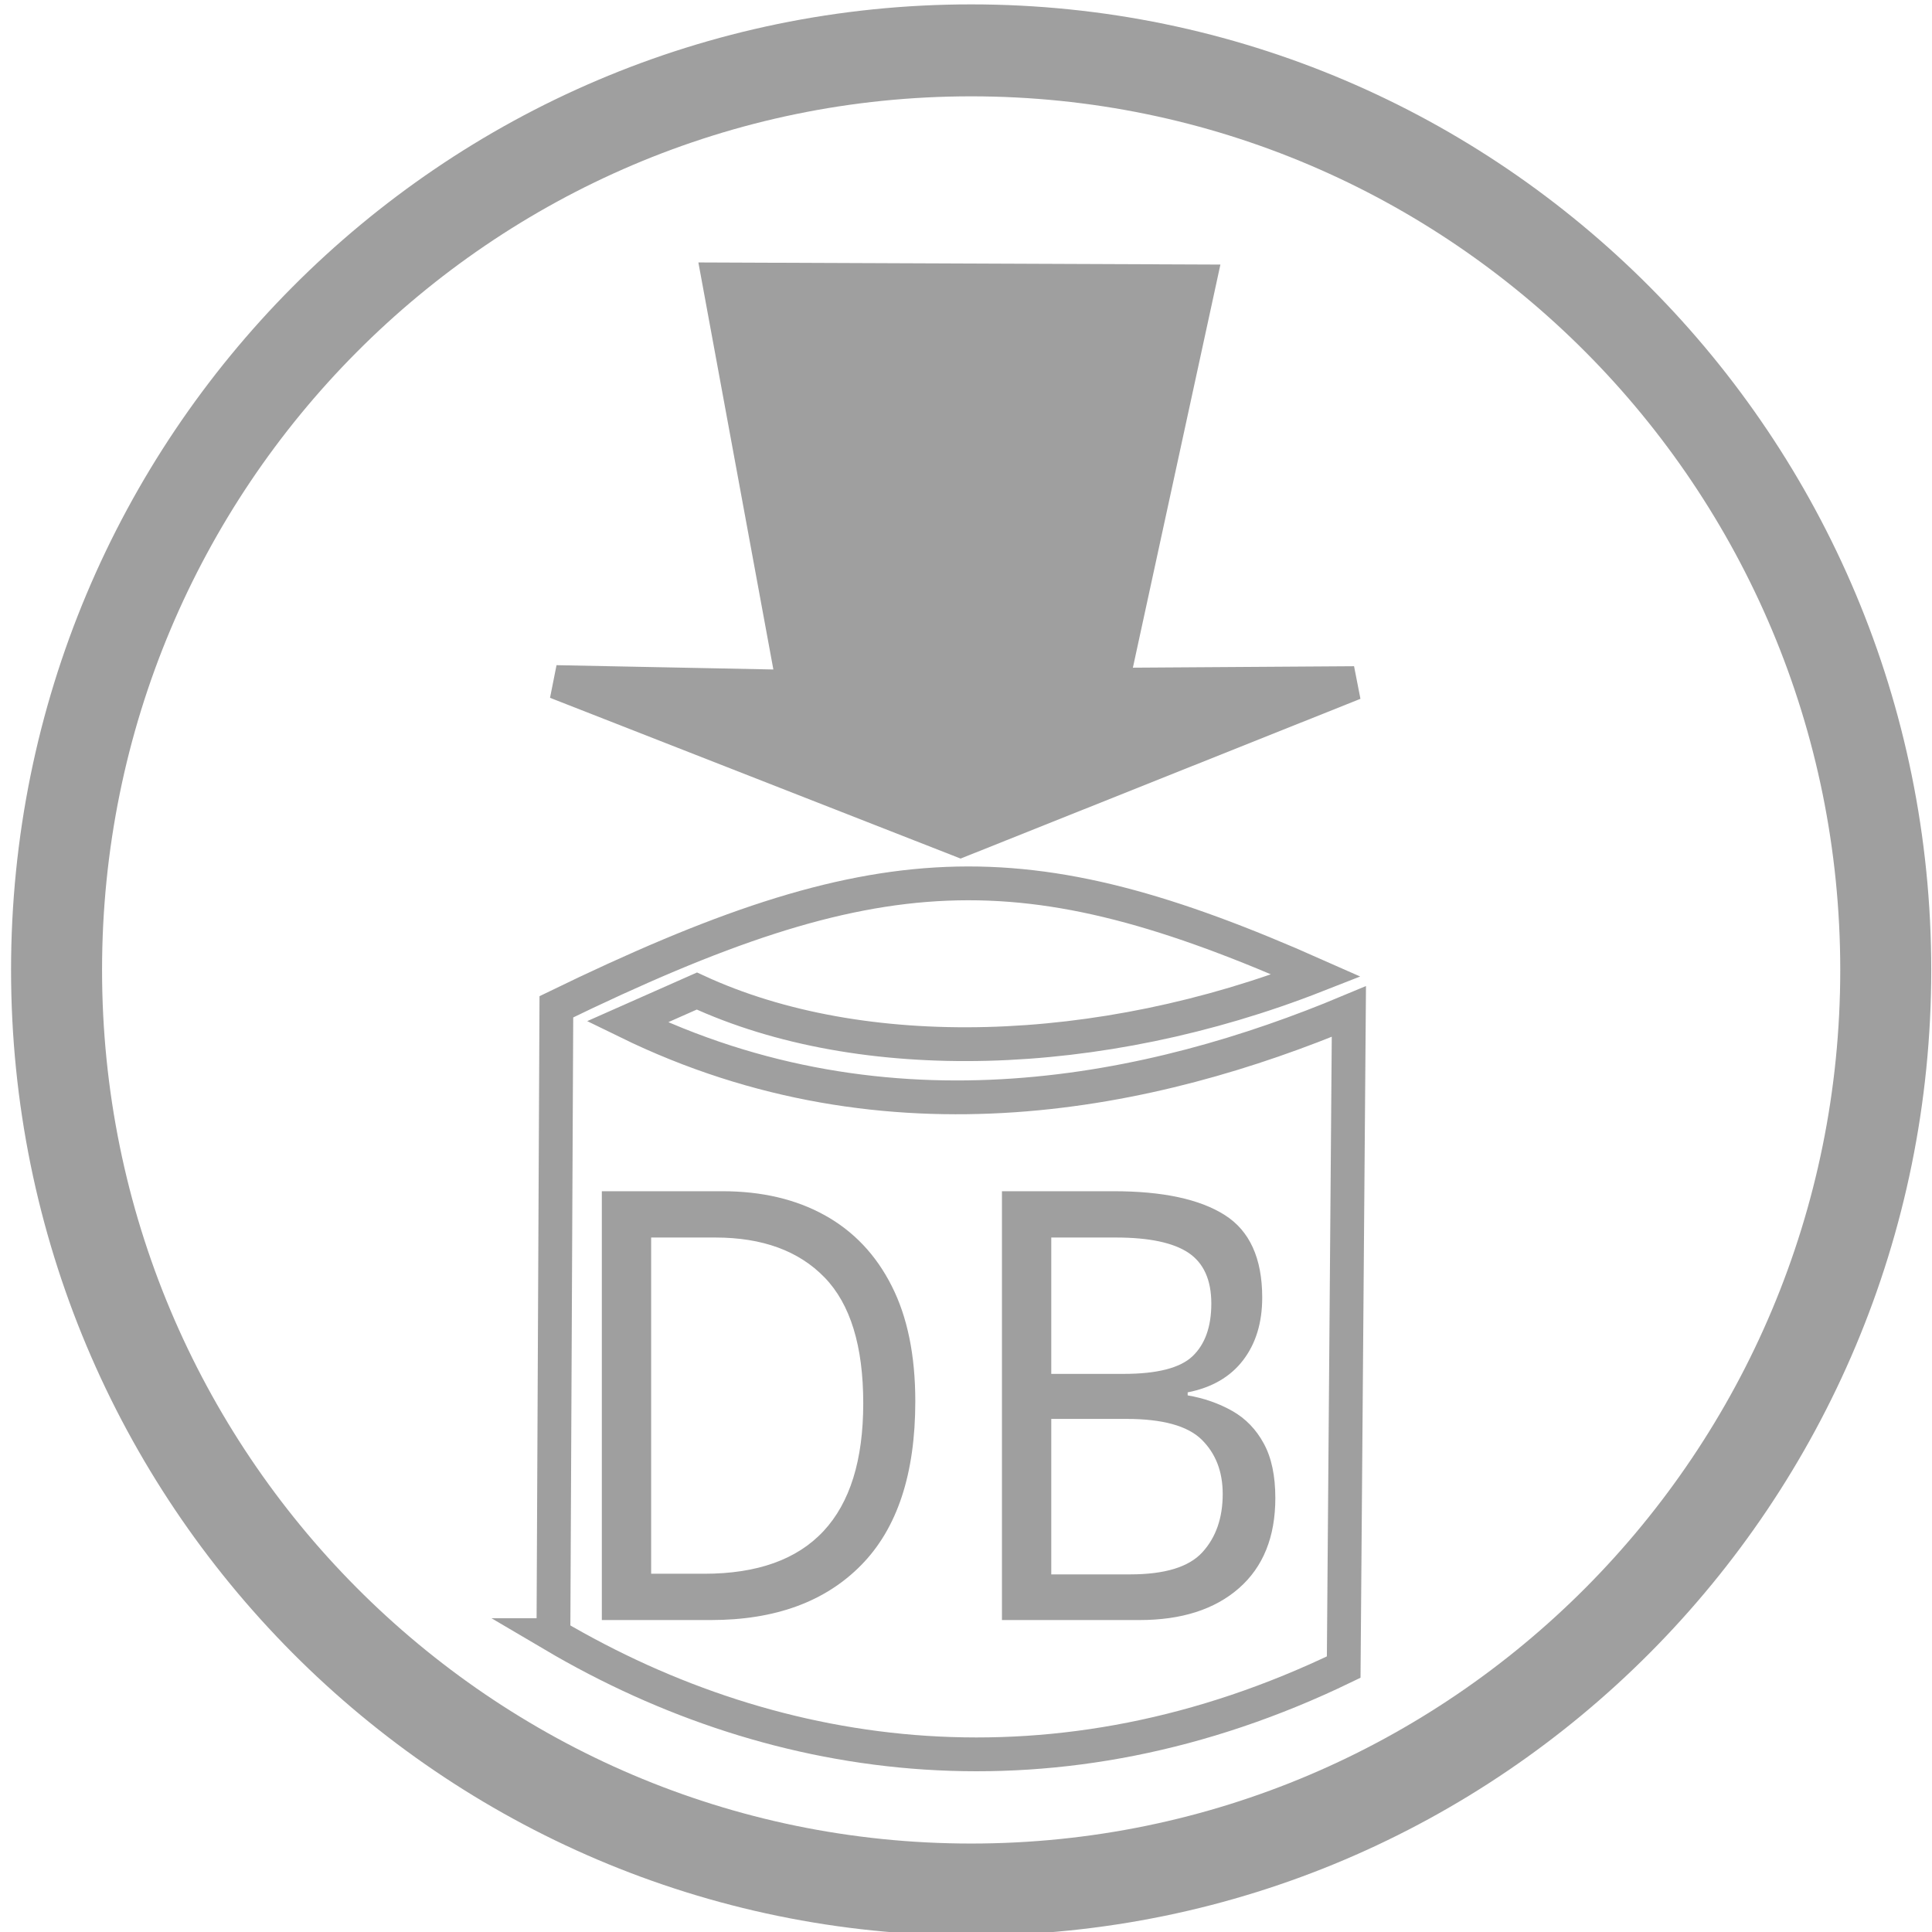
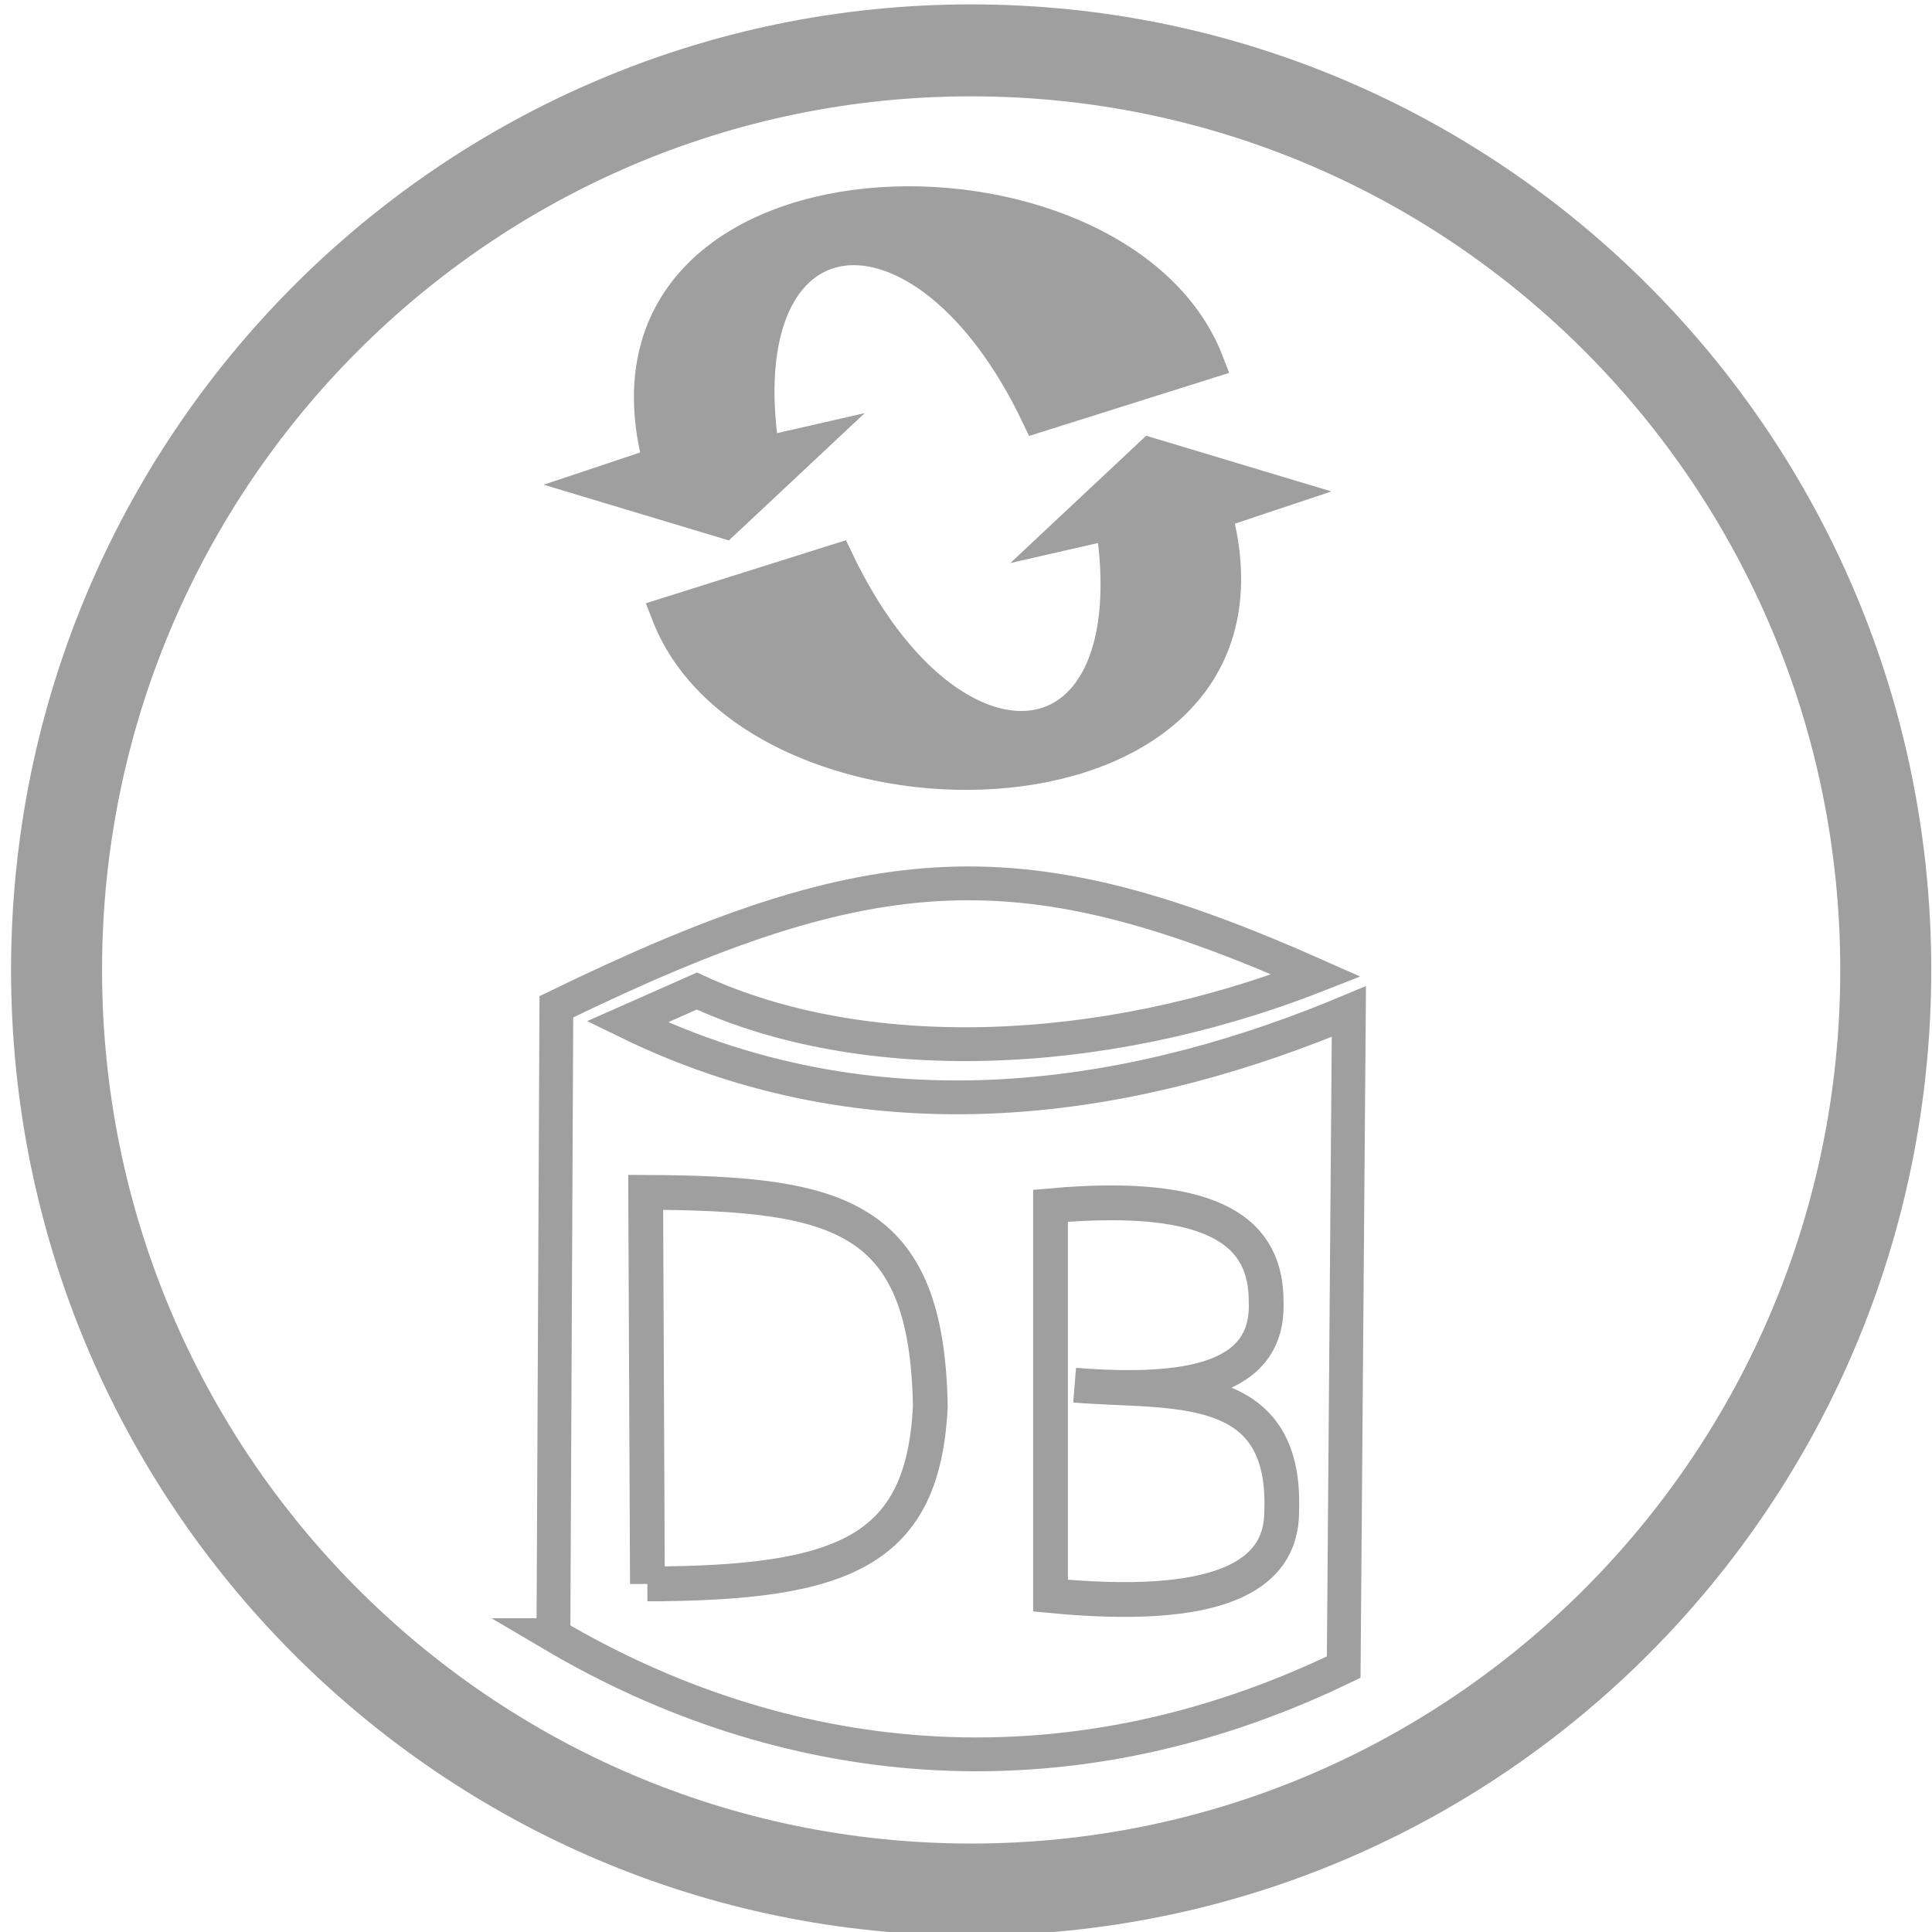
<svg xmlns="http://www.w3.org/2000/svg" width="200" height="200" id="svg2" version="1.1">
  <defs id="defs4">
    <marker orient="auto" refY="0.0" refX="0.0" id="Arrow1Mend" style="overflow:visible;">
      <path id="path3780" d="M 0.0,0.0 L 5.0,-5.0 L -12.5,0.0 L 5.0,5.0 L 0.0,0.0 z " style="fill-rule:evenodd;stroke:#000000;stroke-width:1.0pt;" transform="scale(0.4) rotate(180) translate(10,0)" />
    </marker>
    <marker orient="auto" refY="0.0" refX="0.0" id="Arrow1Lstart" style="overflow:visible">
      <path id="path3771" d="M 0.0,0.0 L 5.0,-5.0 L -12.5,0.0 L 5.0,5.0 L 0.0,0.0 z " style="fill-rule:evenodd;stroke:#000000;stroke-width:1.0pt" transform="scale(0.8) translate(12.5,0)" />
    </marker>
  </defs>
  <g id="layer1" transform="translate(0,-852.3622)" style="display:inline">
    <path style="fill:none;stroke:#9f9f9f;stroke-width:10;stroke-linecap:round;stroke-linejoin:round;stroke-miterlimit:4;stroke-opacity:1;stroke-dasharray:none;stroke-dashoffset:0;marker-start:none;marker-mid:none;marker-end:none" id="path2989" d="m 201.02,101.005 c 0,55.231 -45,100.005 -100.51,100.005 C 45,201.01 0,156.236 0,101.005 0,45.774 45,1 100.51,1 c 55.51,0 100.51,44.774 100.51,100.005 z" transform="matrix(0.941984,0,0,0.9518995,5.85482,856.6232)" />
    <path style="fill:none;stroke:#9f9f9f;stroke-width:3.5;stroke-linecap:butt;stroke-linejoin:miter;stroke-miterlimit:4;stroke-opacity:1;stroke-dasharray:none" d="m 57.29,1021.63 0.305,-65.046 c 33.249,-16.17 48.334,-16.703 78.673,-3.234 -22.501,8.832 -47.046,9.505 -64.127,1.603 l -7.209,3.194 c 27.174,13.287 54.571,7.365 74.703,-1.071 l -0.536,67.864 c -29.582,14.311 -58.506,10.425 -81.81,-3.31 z" id="path2988" />
-     <text xml:space="preserve" style="font-size:59.394px;font-style:normal;font-weight:normal;line-height:125%;letter-spacing:0px;word-spacing:0px;fill:#9f9f9f;fill-opacity:1;stroke:none;font-family:Sans" x="59.454" y="974.45" id="text3792" transform="scale(0.9552773,1.046816)">
-       <tspan id="tspan3794" x="59.454" y="974.45">DB</tspan>
-     </text>
-     <path style="fill:#9f9f9f;fill-opacity:1;stroke:#9f9f9f;stroke-width:3.5;stroke-linecap:butt;stroke-linejoin:miter;stroke-miterlimit:4;stroke-opacity:1;stroke-dasharray:none;display:inline" d="m 57.577,922.97 24.591,0.489 -7.769,-42.17 49.768,0.203 -9.065,41.753 25.081,-0.166 -40.748,16.28 z" id="path2988-3" />
+     <path style="fill:#9f9f9f;fill-opacity:1;stroke:#9f9f9f;stroke-width:3.5;stroke-linecap:butt;stroke-linejoin:miter;stroke-miterlimit:4;stroke-opacity:1;stroke-dasharray:none;display:inline" d="m 62.064,902.453 6.287,-2.1 c -9.041,-33.439 47.354,-34.378 56.591,-10.499 l -17.485,5.51 C 95.59,870.524 74.824,872.939 78.962,899.335 l 4.635,-1.059 -8.605,8.066 z" id="path2988-3" />
+     <path style="fill:#9f9f9f;fill-opacity:1;stroke:#9f9f9f;stroke-width:3.5;stroke-linecap:butt;stroke-linejoin:miter;stroke-miterlimit:4;stroke-opacity:1;stroke-dasharray:none;display:inline" d="m 132.041,903.323 -6.287,2.1 c 9.041,33.439 -47.354,34.378 -56.591,10.499 l 17.485,-5.51 c 11.866,24.84 32.632,22.425 28.494,-3.97 l -4.635,1.059 8.605,-8.066 z" id="path2988-3-0" />
+     <path style="fill:none;stroke:#9f9f9f;stroke-width:3.6;stroke-linecap:butt;stroke-linejoin:miter;stroke-miterlimit:4;stroke-opacity:1;stroke-dasharray:none" d="m 67.02,1016.33 -0.179,-40.536 c 20.009,0.087 29.123,2.261 29.464,22.143 -0.719,15.094 -9.032,18.339 -29.286,18.393 z" id="path3027" />
+     <path style="fill:none;stroke:#9f9f9f;stroke-width:3.6;stroke-linecap:butt;stroke-linejoin:miter;stroke-opacity:1;stroke-miterlimit:4;stroke-dasharray:none" d="m 108.75,124.821 0,40.357 c 17.093,1.642 23.964,-1.828 23.929,-8.75 0.519,-14.006 -11.5,-12.203 -21.429,-13.036 11.559,0.906 20.1,-0.481 19.821,-8.571 0.048,-6.976 -4.83,-11.556 -22.321,-10 z" id="path3029" transform="translate(0,852.3622)" />
  </g>
</svg>
